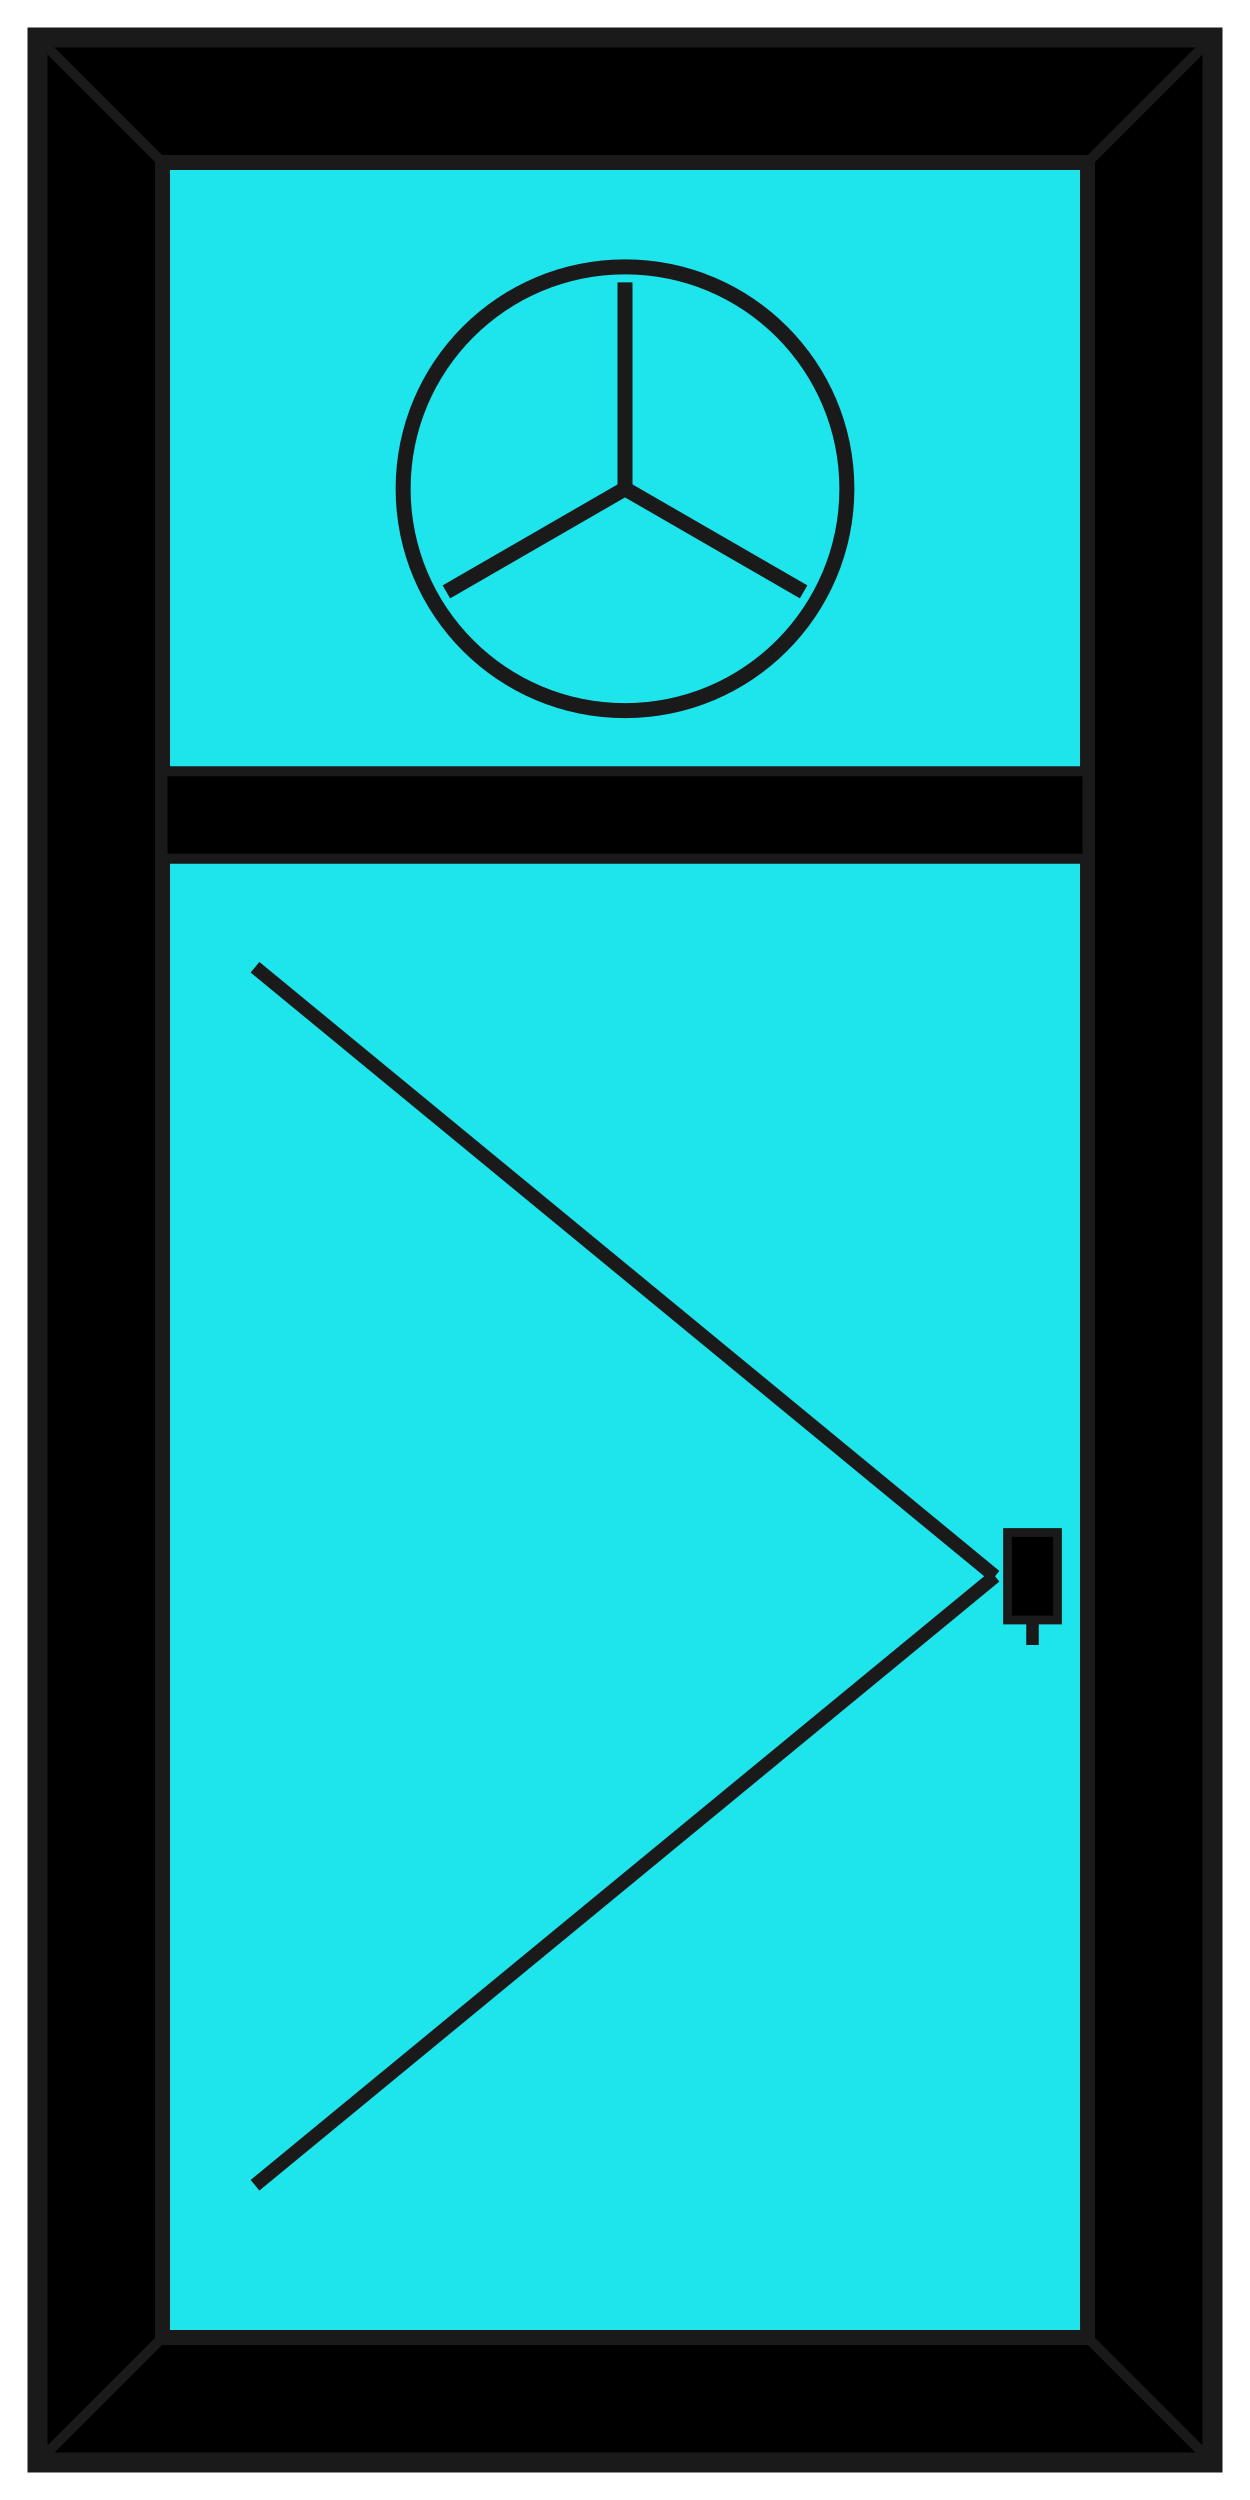
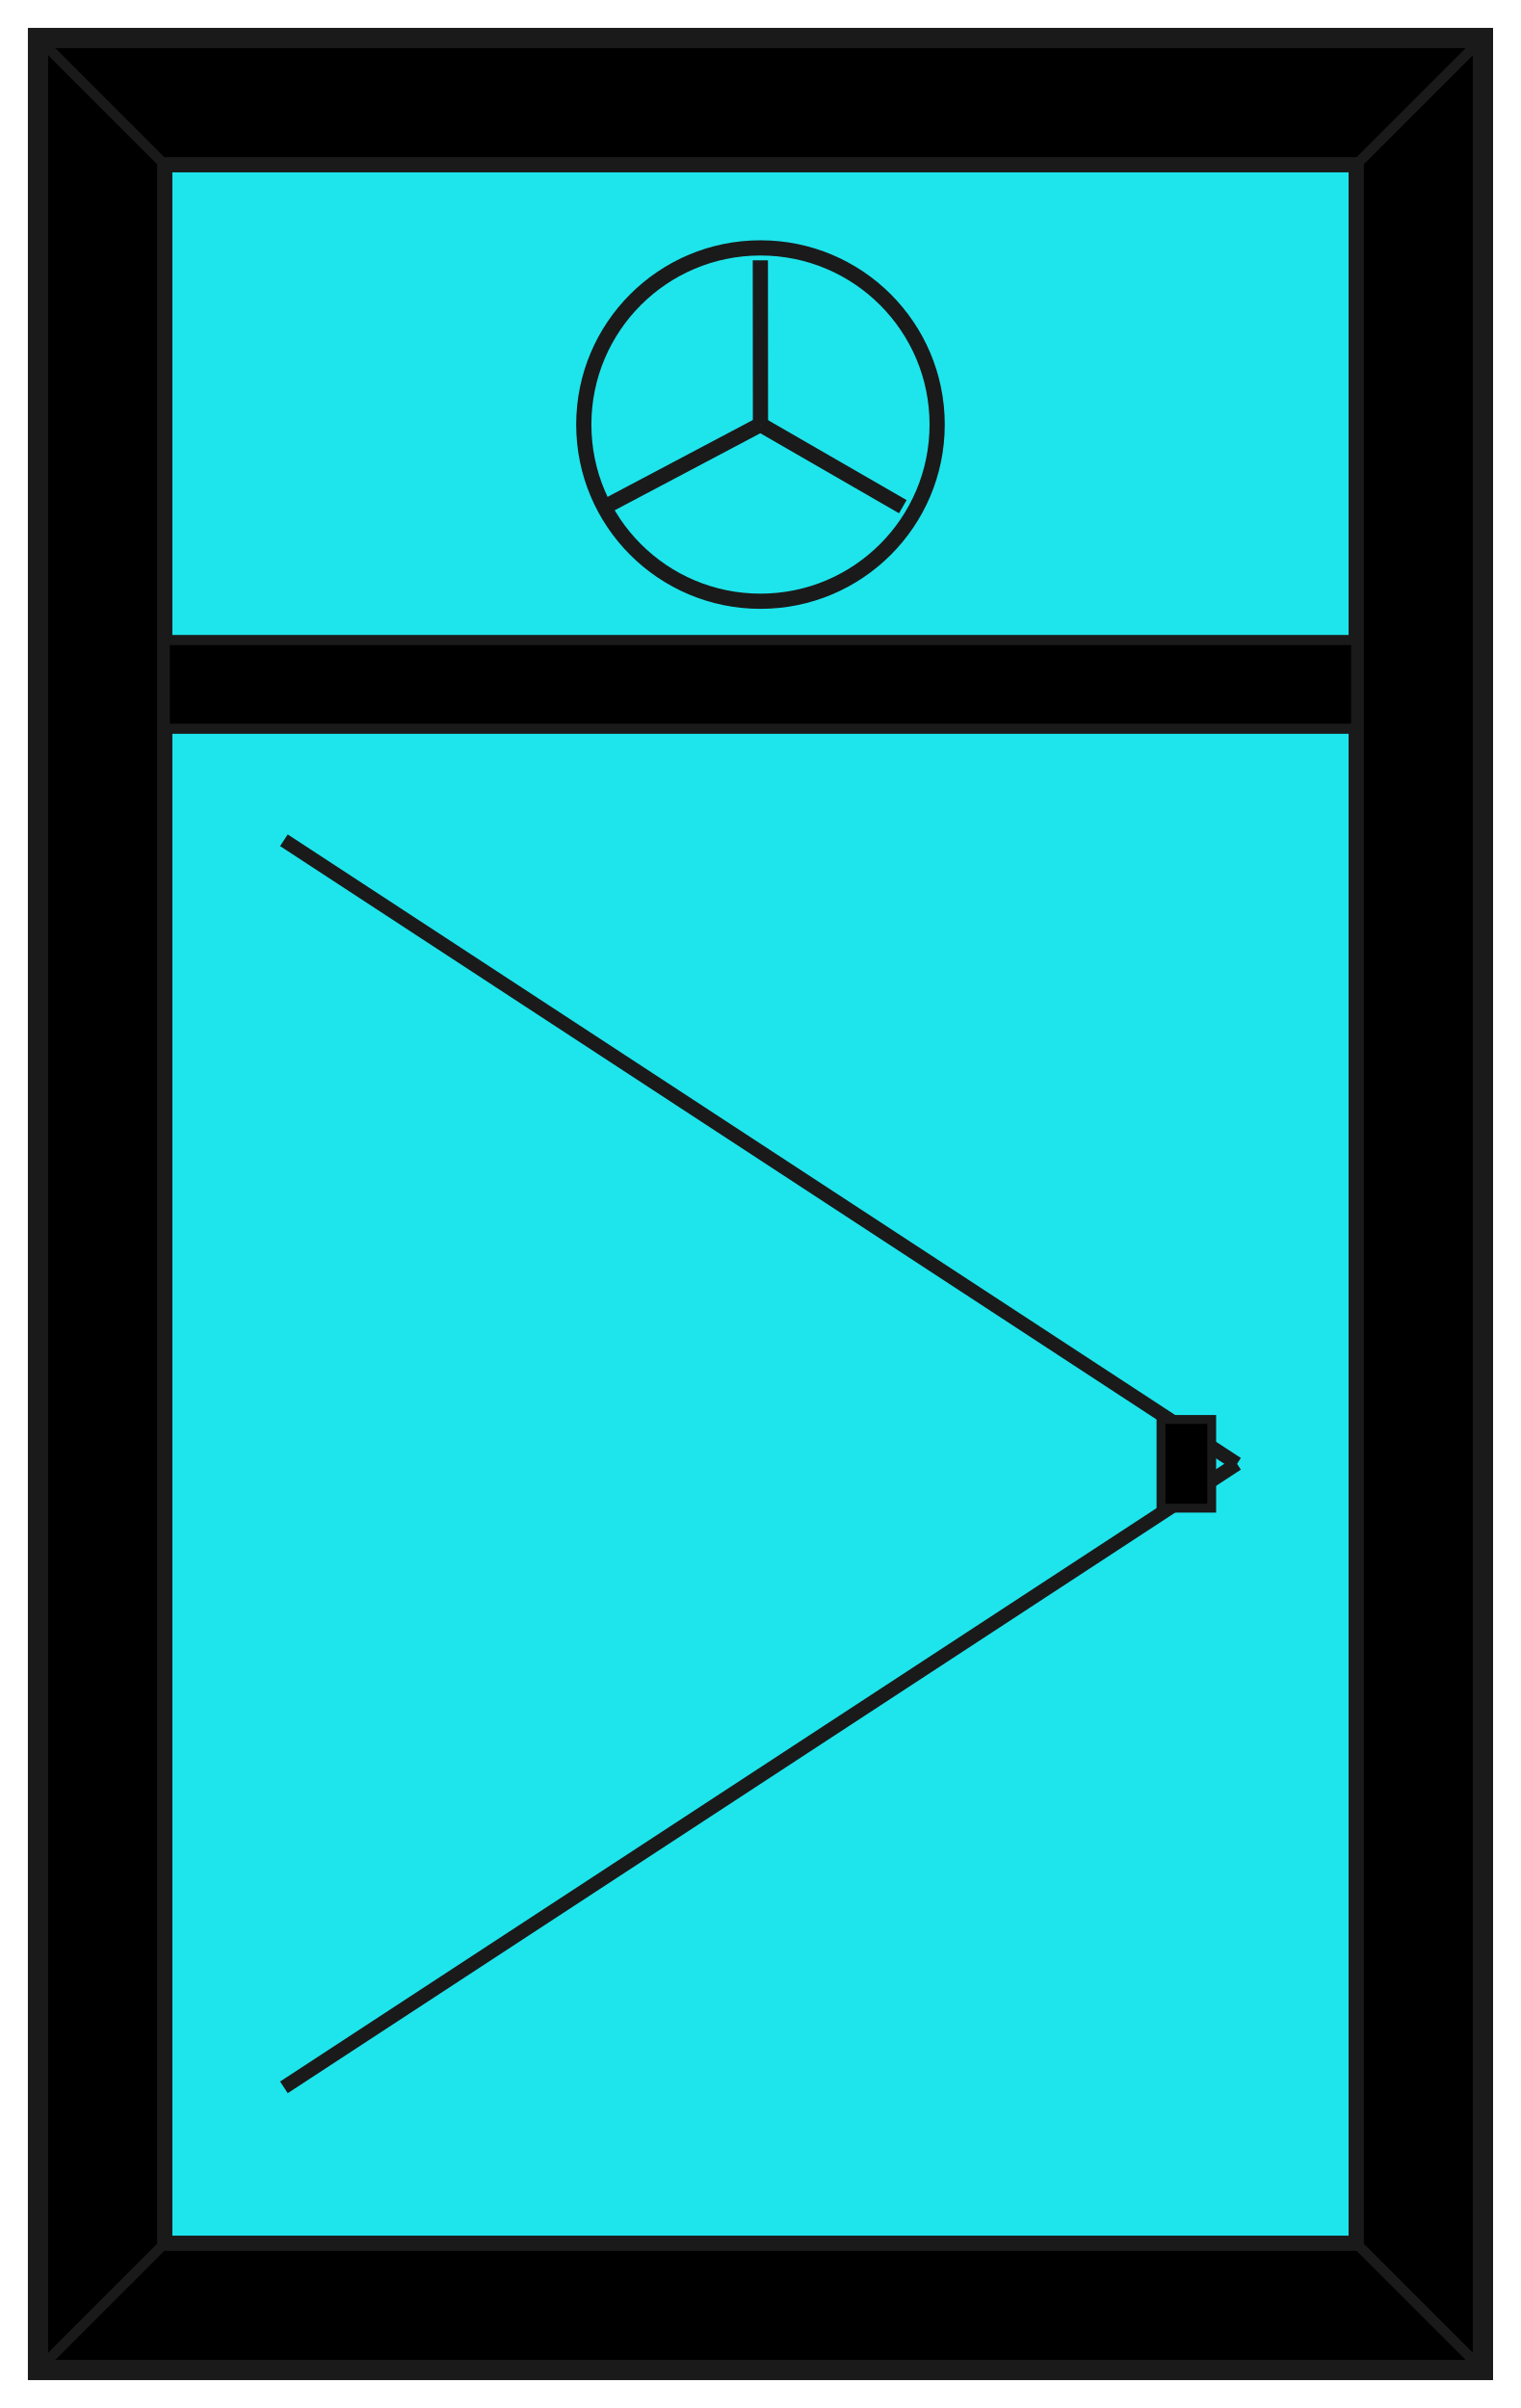
- <svg xmlns="http://www.w3.org/2000/svg" viewBox="0 0 100.00 200.00">
-   <rect x="3.00" y="3.00" width="94.00" height="194.00" fill="FRAME_COLOR" stroke="#1a1a1a" stroke-width="1.6" />
-   <rect x="13.00" y="13.00" width="74.00" height="174.00" fill="#1ee5ec" stroke="#1a1a1a" stroke-width="1.2" />
+ <svg xmlns="http://www.w3.org/2000/svg" viewBox="0 0 120.00 190.00">
+   <rect x="3.00" y="3.00" width="114.00" height="184.00" fill="FRAME_COLOR" stroke="#1a1a1a" stroke-width="1.6" />
+   <rect x="13.00" y="13.00" width="94.00" height="164.00" fill="#1ee5ec" stroke="#1a1a1a" stroke-width="1.2" />
  <line x1="3.00" y1="3.00" x2="13.00" y2="13.00" stroke="#1a1a1a" stroke-width="0.8" />
-   <line x1="97.00" y1="3.00" x2="87.00" y2="13.00" stroke="#1a1a1a" stroke-width="0.8" />
-   <line x1="3.00" y1="197.00" x2="13.00" y2="187.00" stroke="#1a1a1a" stroke-width="0.8" />
-   <line x1="97.00" y1="197.00" x2="87.00" y2="187.00" stroke="#1a1a1a" stroke-width="0.8" />
-   <rect x="13.00" y="61.70" width="74.00" height="7.00" fill="FRAME_COLOR" stroke="#1a1a1a" stroke-width="0.8" />
-   <circle cx="50.00" cy="39.10" r="17.75" fill="none" stroke="#1a1a1a" stroke-width="1.2" />
-   <line x1="50.00" y1="39.10" x2="50.00" y2="22.59" stroke="#1a1a1a" stroke-width="1.2" />
-   <line x1="50.00" y1="39.10" x2="64.29" y2="47.35" stroke="#1a1a1a" stroke-width="1.2" />
-   <line x1="50.00" y1="39.10" x2="35.71" y2="47.35" stroke="#1a1a1a" stroke-width="1.2" />
-   <line x1="79.60" y1="126.10" x2="20.40" y2="77.38" stroke="#1a1a1a" stroke-width="1.1" />
-   <line x1="79.60" y1="126.10" x2="20.40" y2="174.82" stroke="#1a1a1a" stroke-width="1.1" />
-   <rect x="80.60" y="122.60" width="4.00" height="7.00" fill="FRAME_COLOR" stroke="#1a1a1a" stroke-width="0.7" />
-   <line x1="82.60" y1="129.60" x2="82.60" y2="131.60" stroke="#1a1a1a" stroke-width="1.0" />
+   <line x1="117.00" y1="3.00" x2="107.00" y2="13.00" stroke="#1a1a1a" stroke-width="0.8" />
+   <line x1="3.00" y1="187.00" x2="13.00" y2="177.00" stroke="#1a1a1a" stroke-width="0.8" />
+   <line x1="117.00" y1="187.00" x2="107.00" y2="177.00" stroke="#1a1a1a" stroke-width="0.8" />
+   <rect x="13.00" y="50.50" width="94.00" height="7.00" fill="FRAME_COLOR" stroke="#1a1a1a" stroke-width="0.8" />
+   <circle cx="60.00" cy="33.50" r="13.94" fill="none" stroke="#1a1a1a" stroke-width="1.2" />
+   <line x1="60.00" y1="33.50" x2="59.99" y2="20.54" stroke="#1a1a1a" stroke-width="1.2" />
+   <line x1="60.00" y1="33.50" x2="71.23" y2="39.98" stroke="#1a1a1a" stroke-width="1.2" />
+   <line x1="60.00" y1="33.50" x2="48.11" y2="39.79" stroke="#1a1a1a" stroke-width="1.2" />
+   <line x1="97.60" y1="115.50" x2="22.40" y2="66.30" stroke="#1a1a1a" stroke-width="1.1" />
+   <line x1="97.60" y1="115.50" x2="22.40" y2="164.70" stroke="#1a1a1a" stroke-width="1.1" />
+   <rect x="91.60" y="112.00" width="4.00" height="7.00" fill="FRAME_COLOR" stroke="#1a1a1a" stroke-width="0.7" />
</svg>
